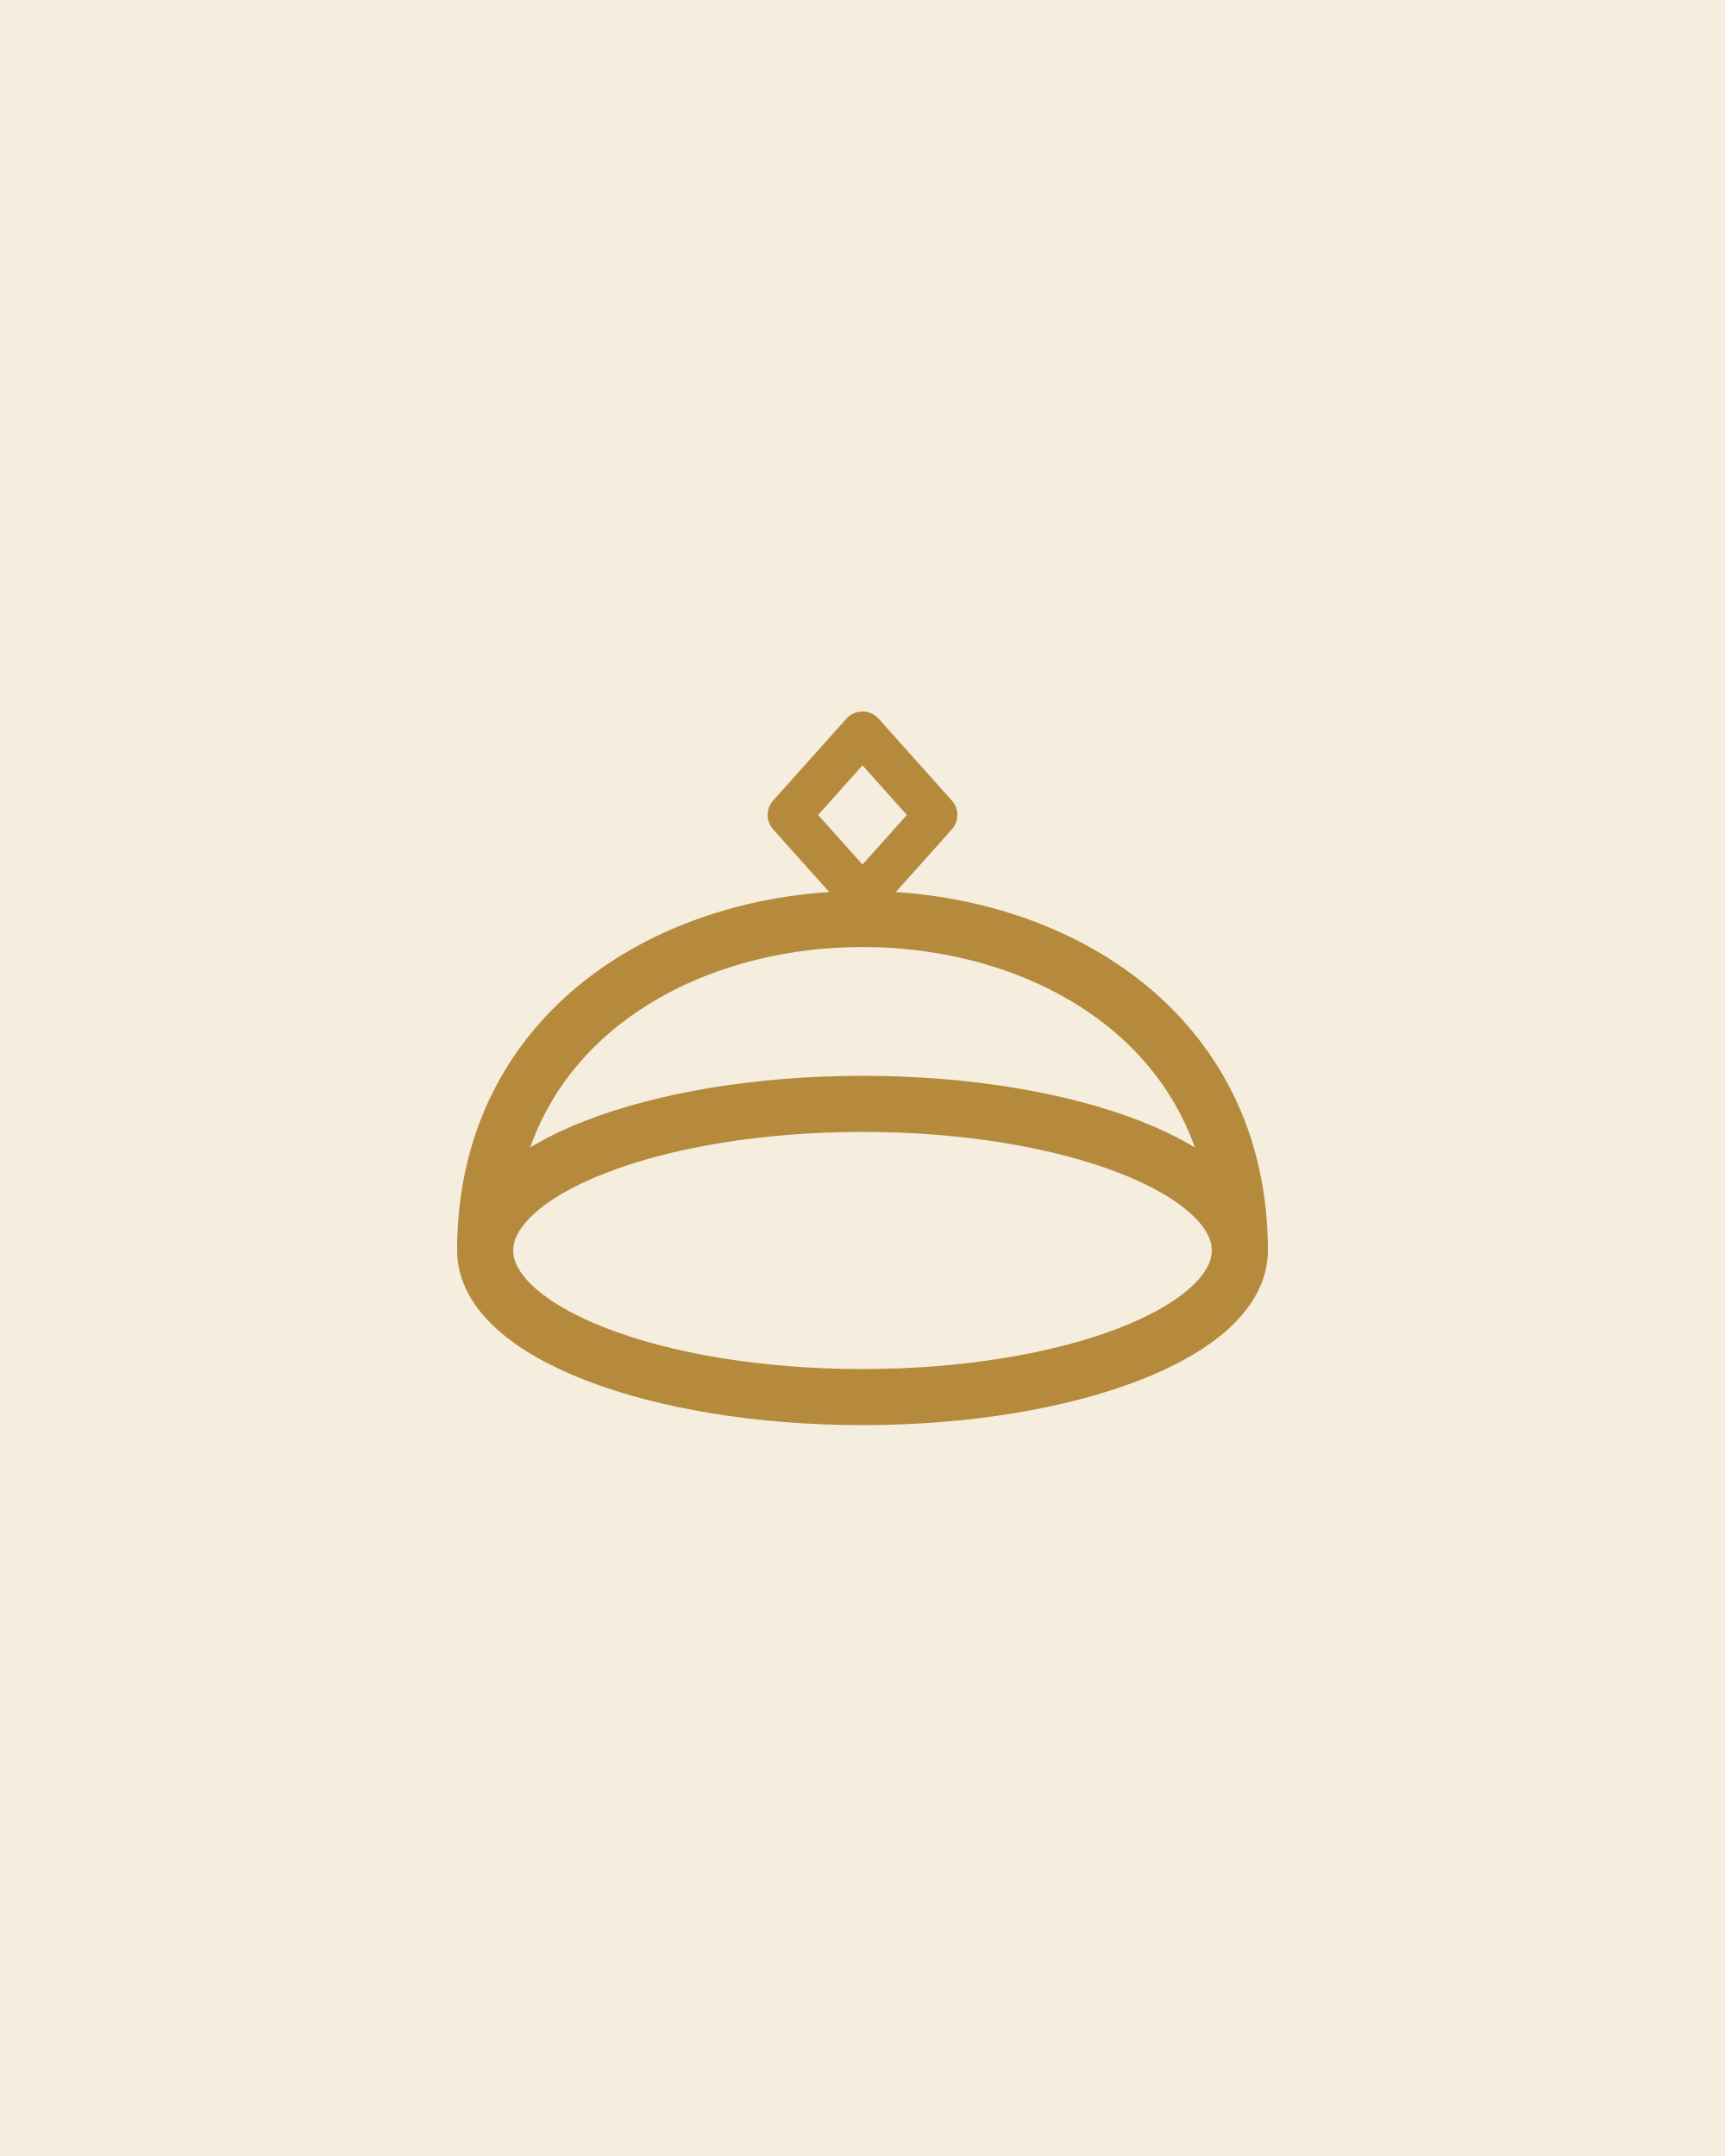
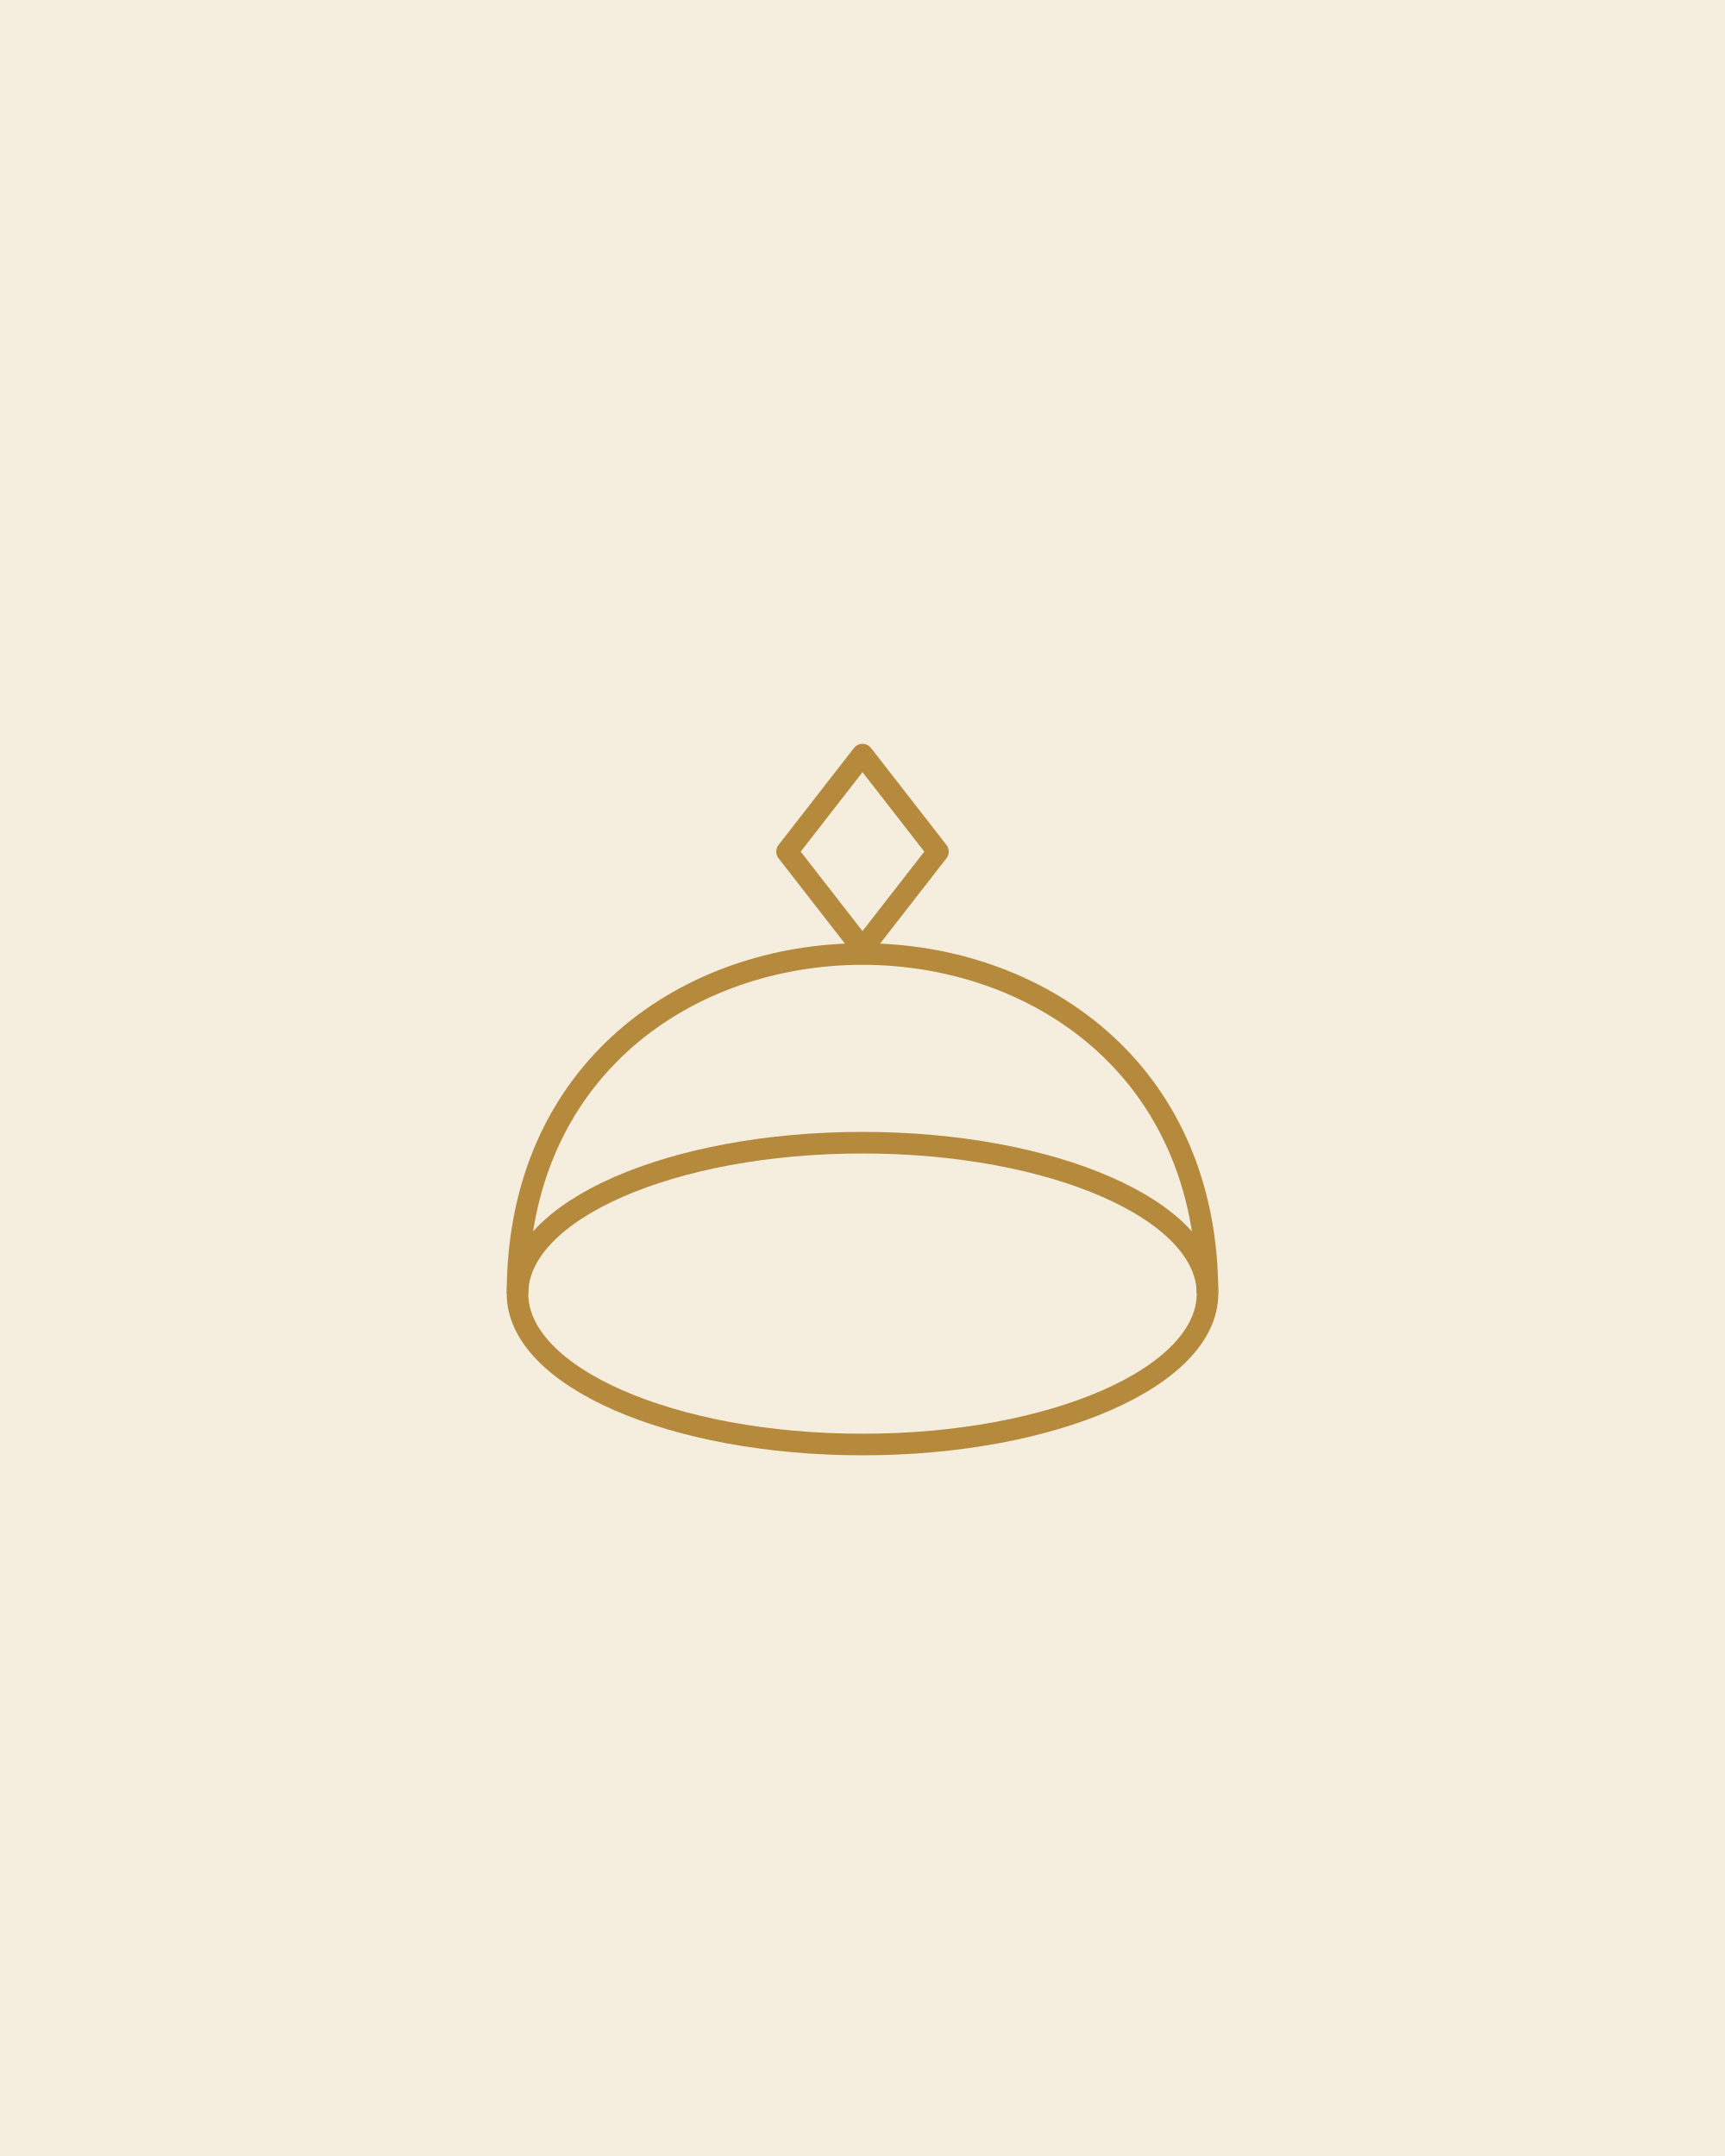
- <svg xmlns="http://www.w3.org/2000/svg" viewBox="0 0 800 1000">
-   <rect width="800" height="1000" fill="#F5EDDD" />
-   <ellipse cx="400" cy="580" rx="175" ry="68" fill="none" stroke="#B58A3C" stroke-width="26" />
-   <path d="M225 580 C225 375 575 375 575 580" fill="none" stroke="#B58A3C" stroke-width="26" />
-   <polygon points="400,340 366,378 400,416 434,378" fill="none" stroke="#B58A3C" stroke-width="20" stroke-linejoin="round" />
+ <svg xmlns="http://www.w3.org/2000/svg" viewBox="0 0 160 200" width="160" height="200">
+   <rect width="160" height="200" fill="#F5EDDD" />
+   <ellipse cx="80" cy="120" rx="32" ry="14" fill="none" stroke="#B58A3C" stroke-width="2" />
+   <path d="M48 120 C48 78 112 78 112 120" fill="none" stroke="#B58A3C" stroke-width="2" />
+   <polygon points="80,70 73,79 80,88 87,79" fill="none" stroke="#B58A3C" stroke-width="2" stroke-linejoin="round" />
</svg>
